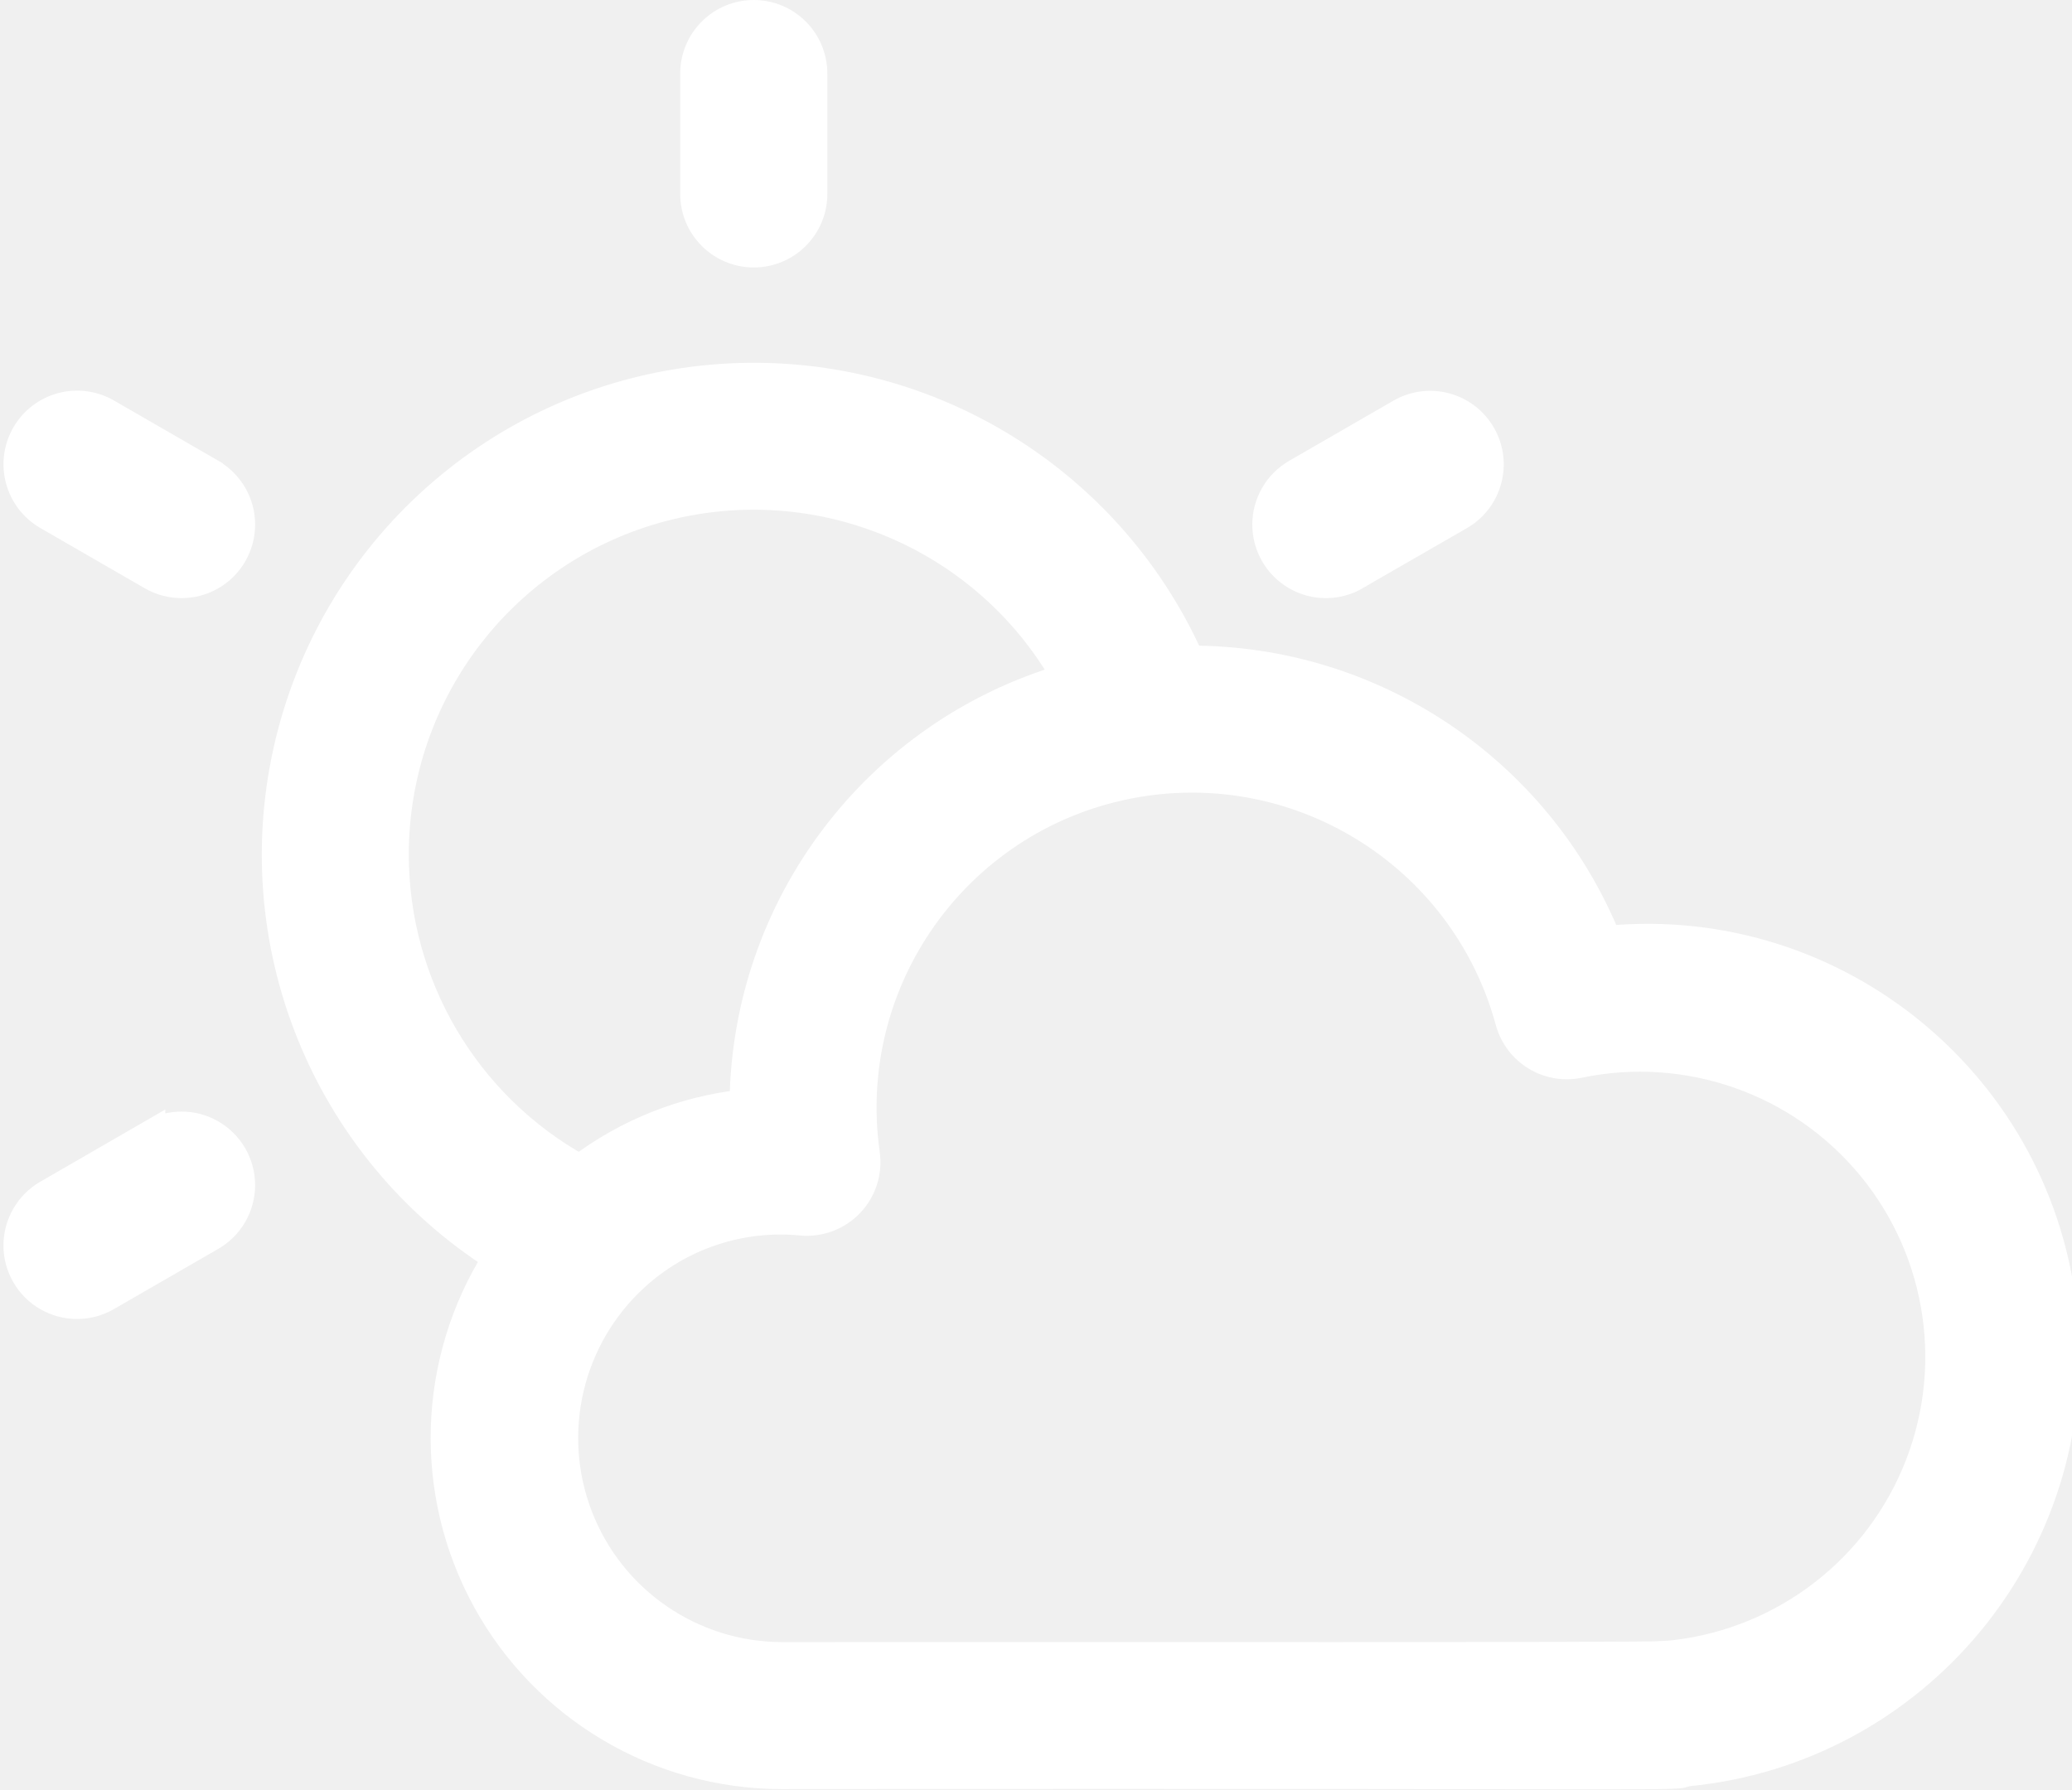
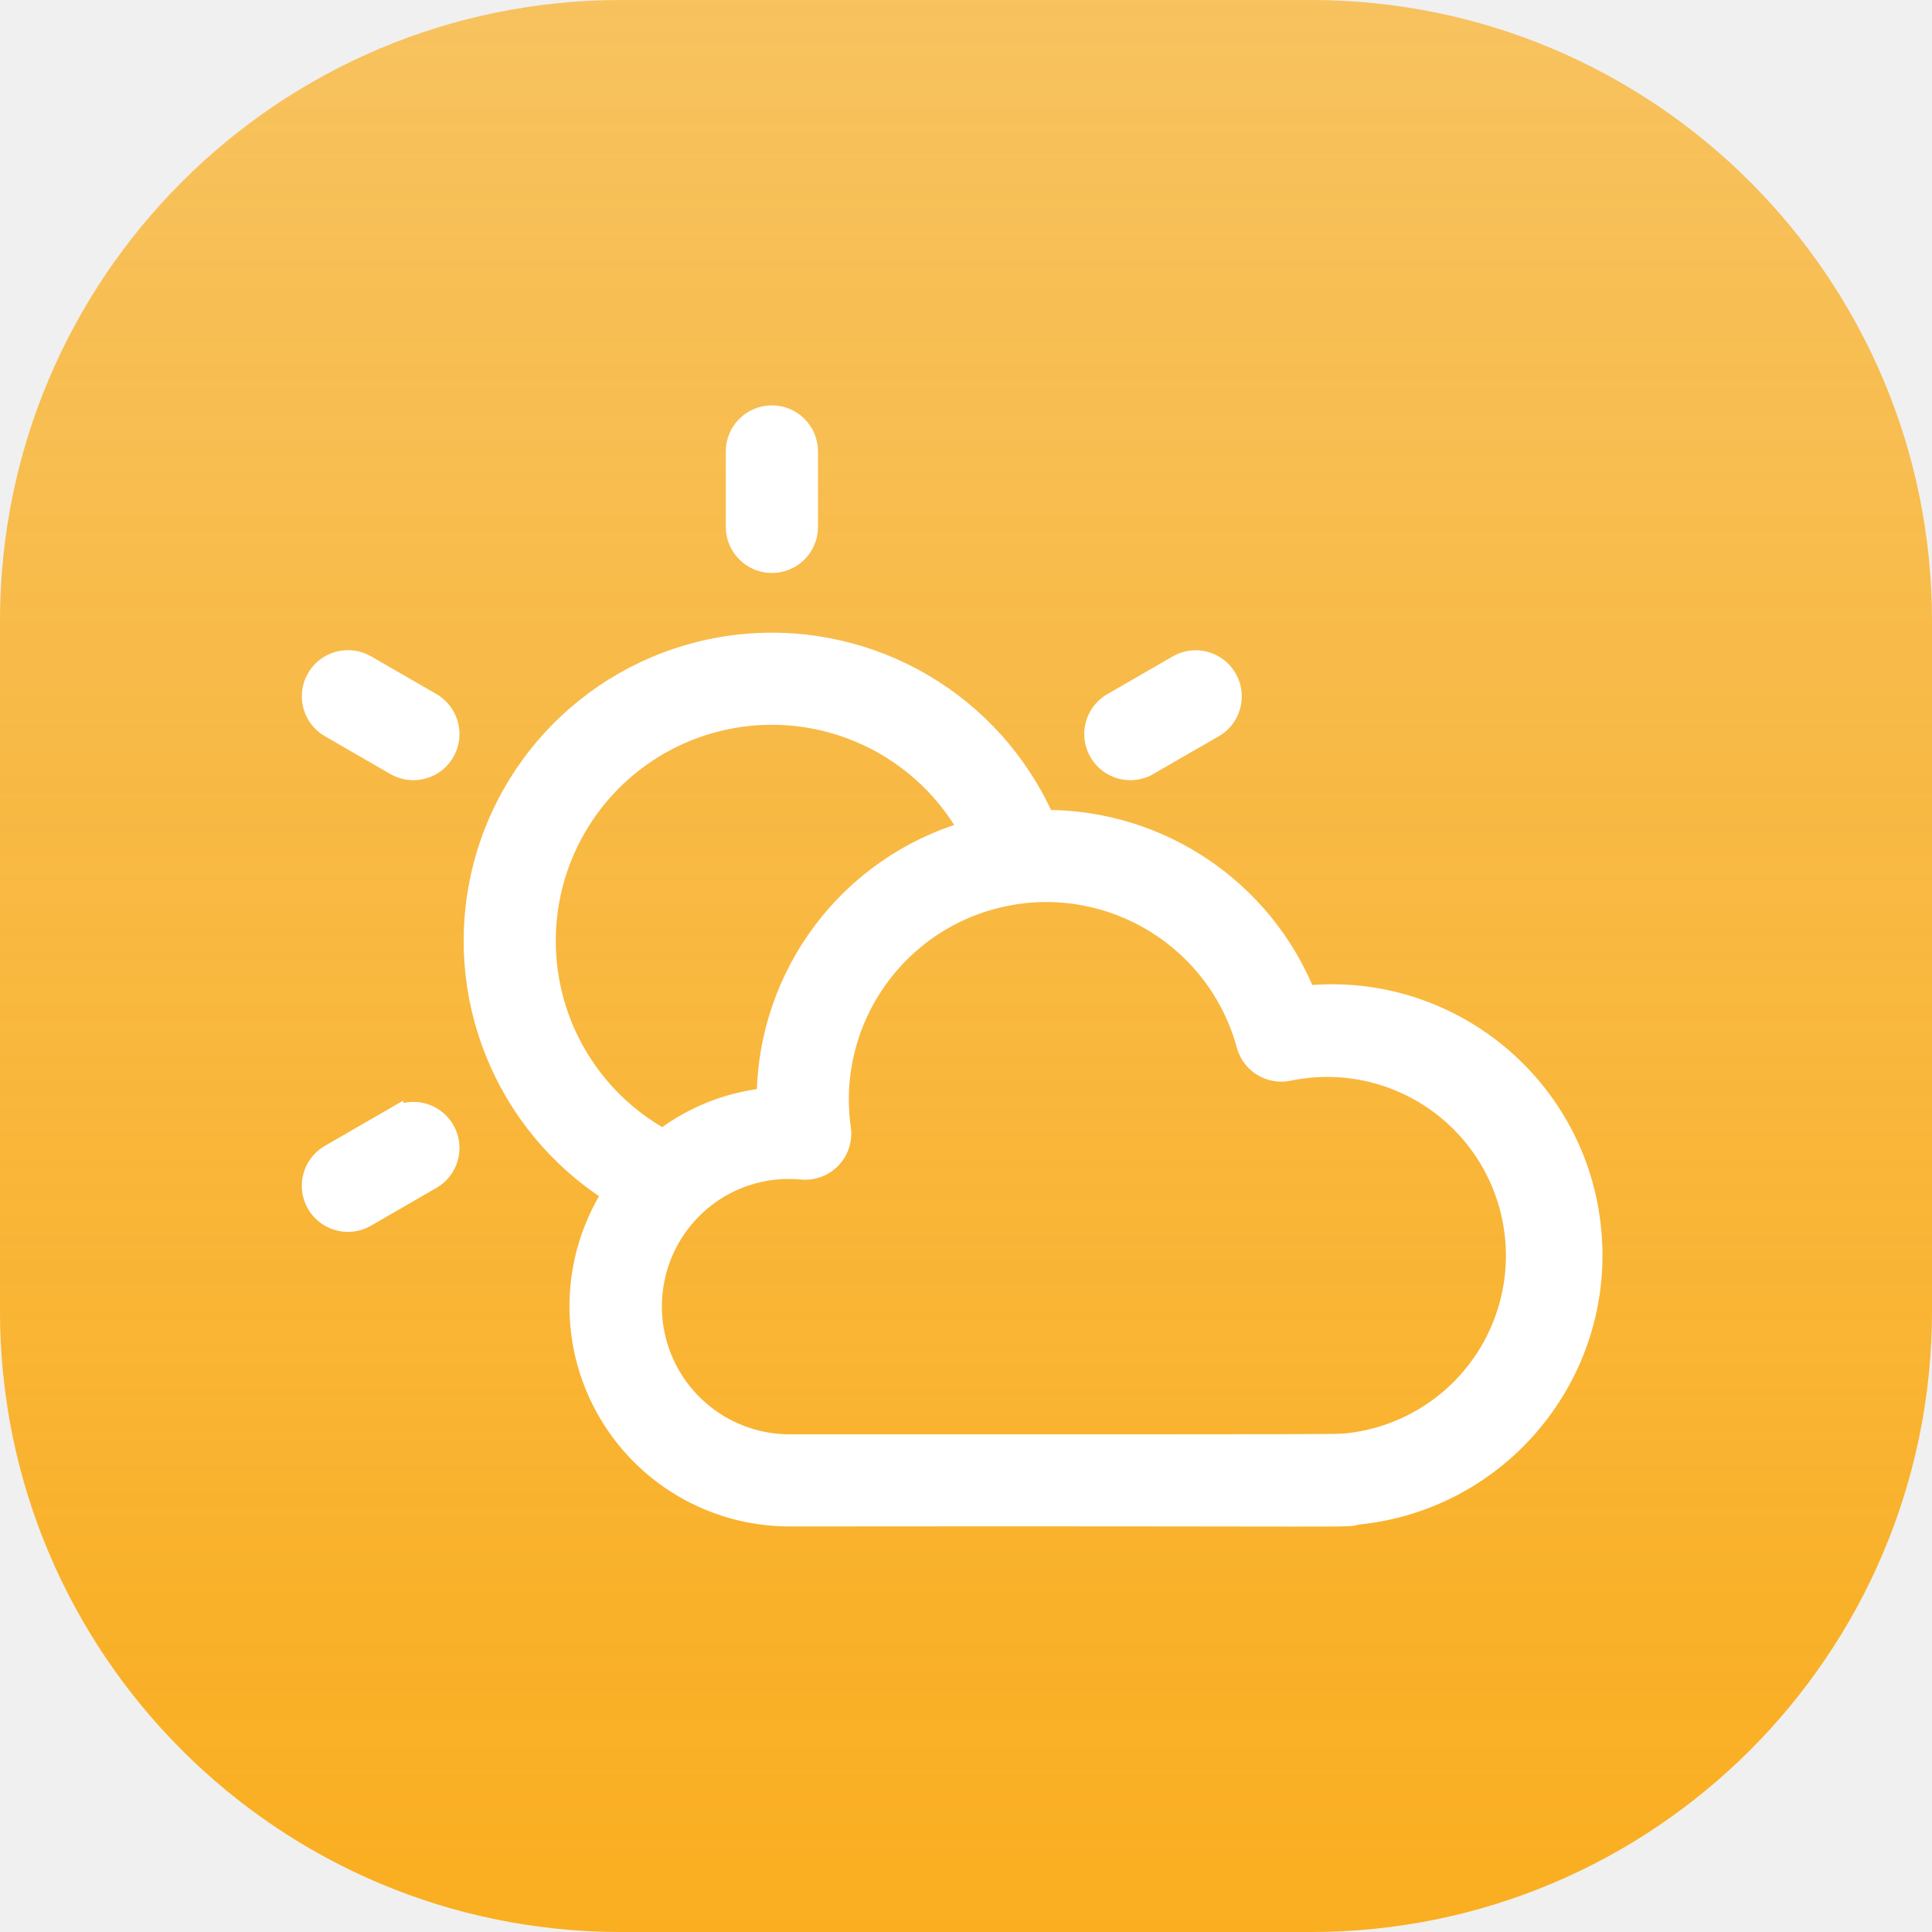
- <svg xmlns="http://www.w3.org/2000/svg" width="37.629" height="32.498" viewBox="0 0 37.629 32.498">
-   <g id="Group_846" data-name="Group 846" transform="translate(0.315 -34.724)">
+ <svg xmlns="http://www.w3.org/2000/svg" width="56" height="56" viewBox="0 0 56 56">
+   <defs>
+     <linearGradient id="linear-gradient" x1="0.5" x2="0.5" y2="1" gradientUnits="objectBoundingBox">
+       <stop offset="0" stop-color="#faae20" stop-opacity="0.702" />
+       <stop offset="1" stop-color="#faae20" />
+     </linearGradient>
+   </defs>
+   <rect id="Rectangle_642" data-name="Rectangle 642" width="56" height="56" rx="18" fill="url(#linear-gradient)" />
+   <g id="Group_846" data-name="Group 846" transform="translate(9 -22.974)">
    <path id="Path_3865" data-name="Path 3865" d="M170.829,39.332a1.086,1.086,0,0,0,1.086-1.086V36.06a1.086,1.086,0,1,0-2.172,0v2.187A1.086,1.086,0,0,0,170.829,39.332Z" transform="translate(-157.455 0)" fill="#fff" stroke="#fff" stroke-width="0.5" />
    <path id="Path_3866" data-name="Path 3866" d="M3.522,134.209l-1.894-1.093A1.086,1.086,0,0,0,.543,135l1.894,1.093a1.086,1.086,0,1,0,1.086-1.881Z" transform="translate(0 -90.902)" fill="#fff" stroke="#fff" stroke-width="0.5" />
    <path id="Path_3867" data-name="Path 3867" d="M2.437,314.013.543,315.107a1.086,1.086,0,1,0,1.086,1.881l1.894-1.093a1.086,1.086,0,1,0-1.086-1.881Z" transform="translate(0 -258.704)" fill="#fff" stroke="#fff" stroke-width="0.5" />
    <path id="Path_3868" data-name="Path 3868" d="M314.951,136.09,316.844,135a1.086,1.086,0,0,0-1.086-1.881l-1.894,1.093a1.086,1.086,0,1,0,1.086,1.881Z" transform="translate(-290.641 -90.902)" fill="#fff" stroke="#fff" stroke-width="0.5" />
    <path id="Path_3869" data-name="Path 3869" d="M88.933,136.2a8.163,8.163,0,0,0-7.575-5.088,8.685,8.685,0,1,0-12.6,10.869,6.129,6.129,0,0,0,5.169,9.4c17.085-.018,16.15.044,16.448-.049A7.6,7.6,0,0,0,88.933,136.2ZM66.915,134.66a6.513,6.513,0,0,1,12.177-3.218,8.144,8.144,0,0,0-5.852,7.732,6.014,6.014,0,0,0-2.972,1.18A6.519,6.519,0,0,1,66.915,134.66Zm23.054,14.532c-.387.031-10.241.013-16.037.019a3.957,3.957,0,0,1-2.661-6.871,3.908,3.908,0,0,1,3.025-1.013,1.086,1.086,0,0,0,1.174-1.232,5.973,5.973,0,0,1,11.677-2.408,1.086,1.086,0,0,0,1.268.779,5.43,5.43,0,1,1,1.555,10.727Z" transform="translate(-60.056 -84.412)" fill="#fff" stroke="#fff" stroke-width="0.5" />
  </g>
</svg>
